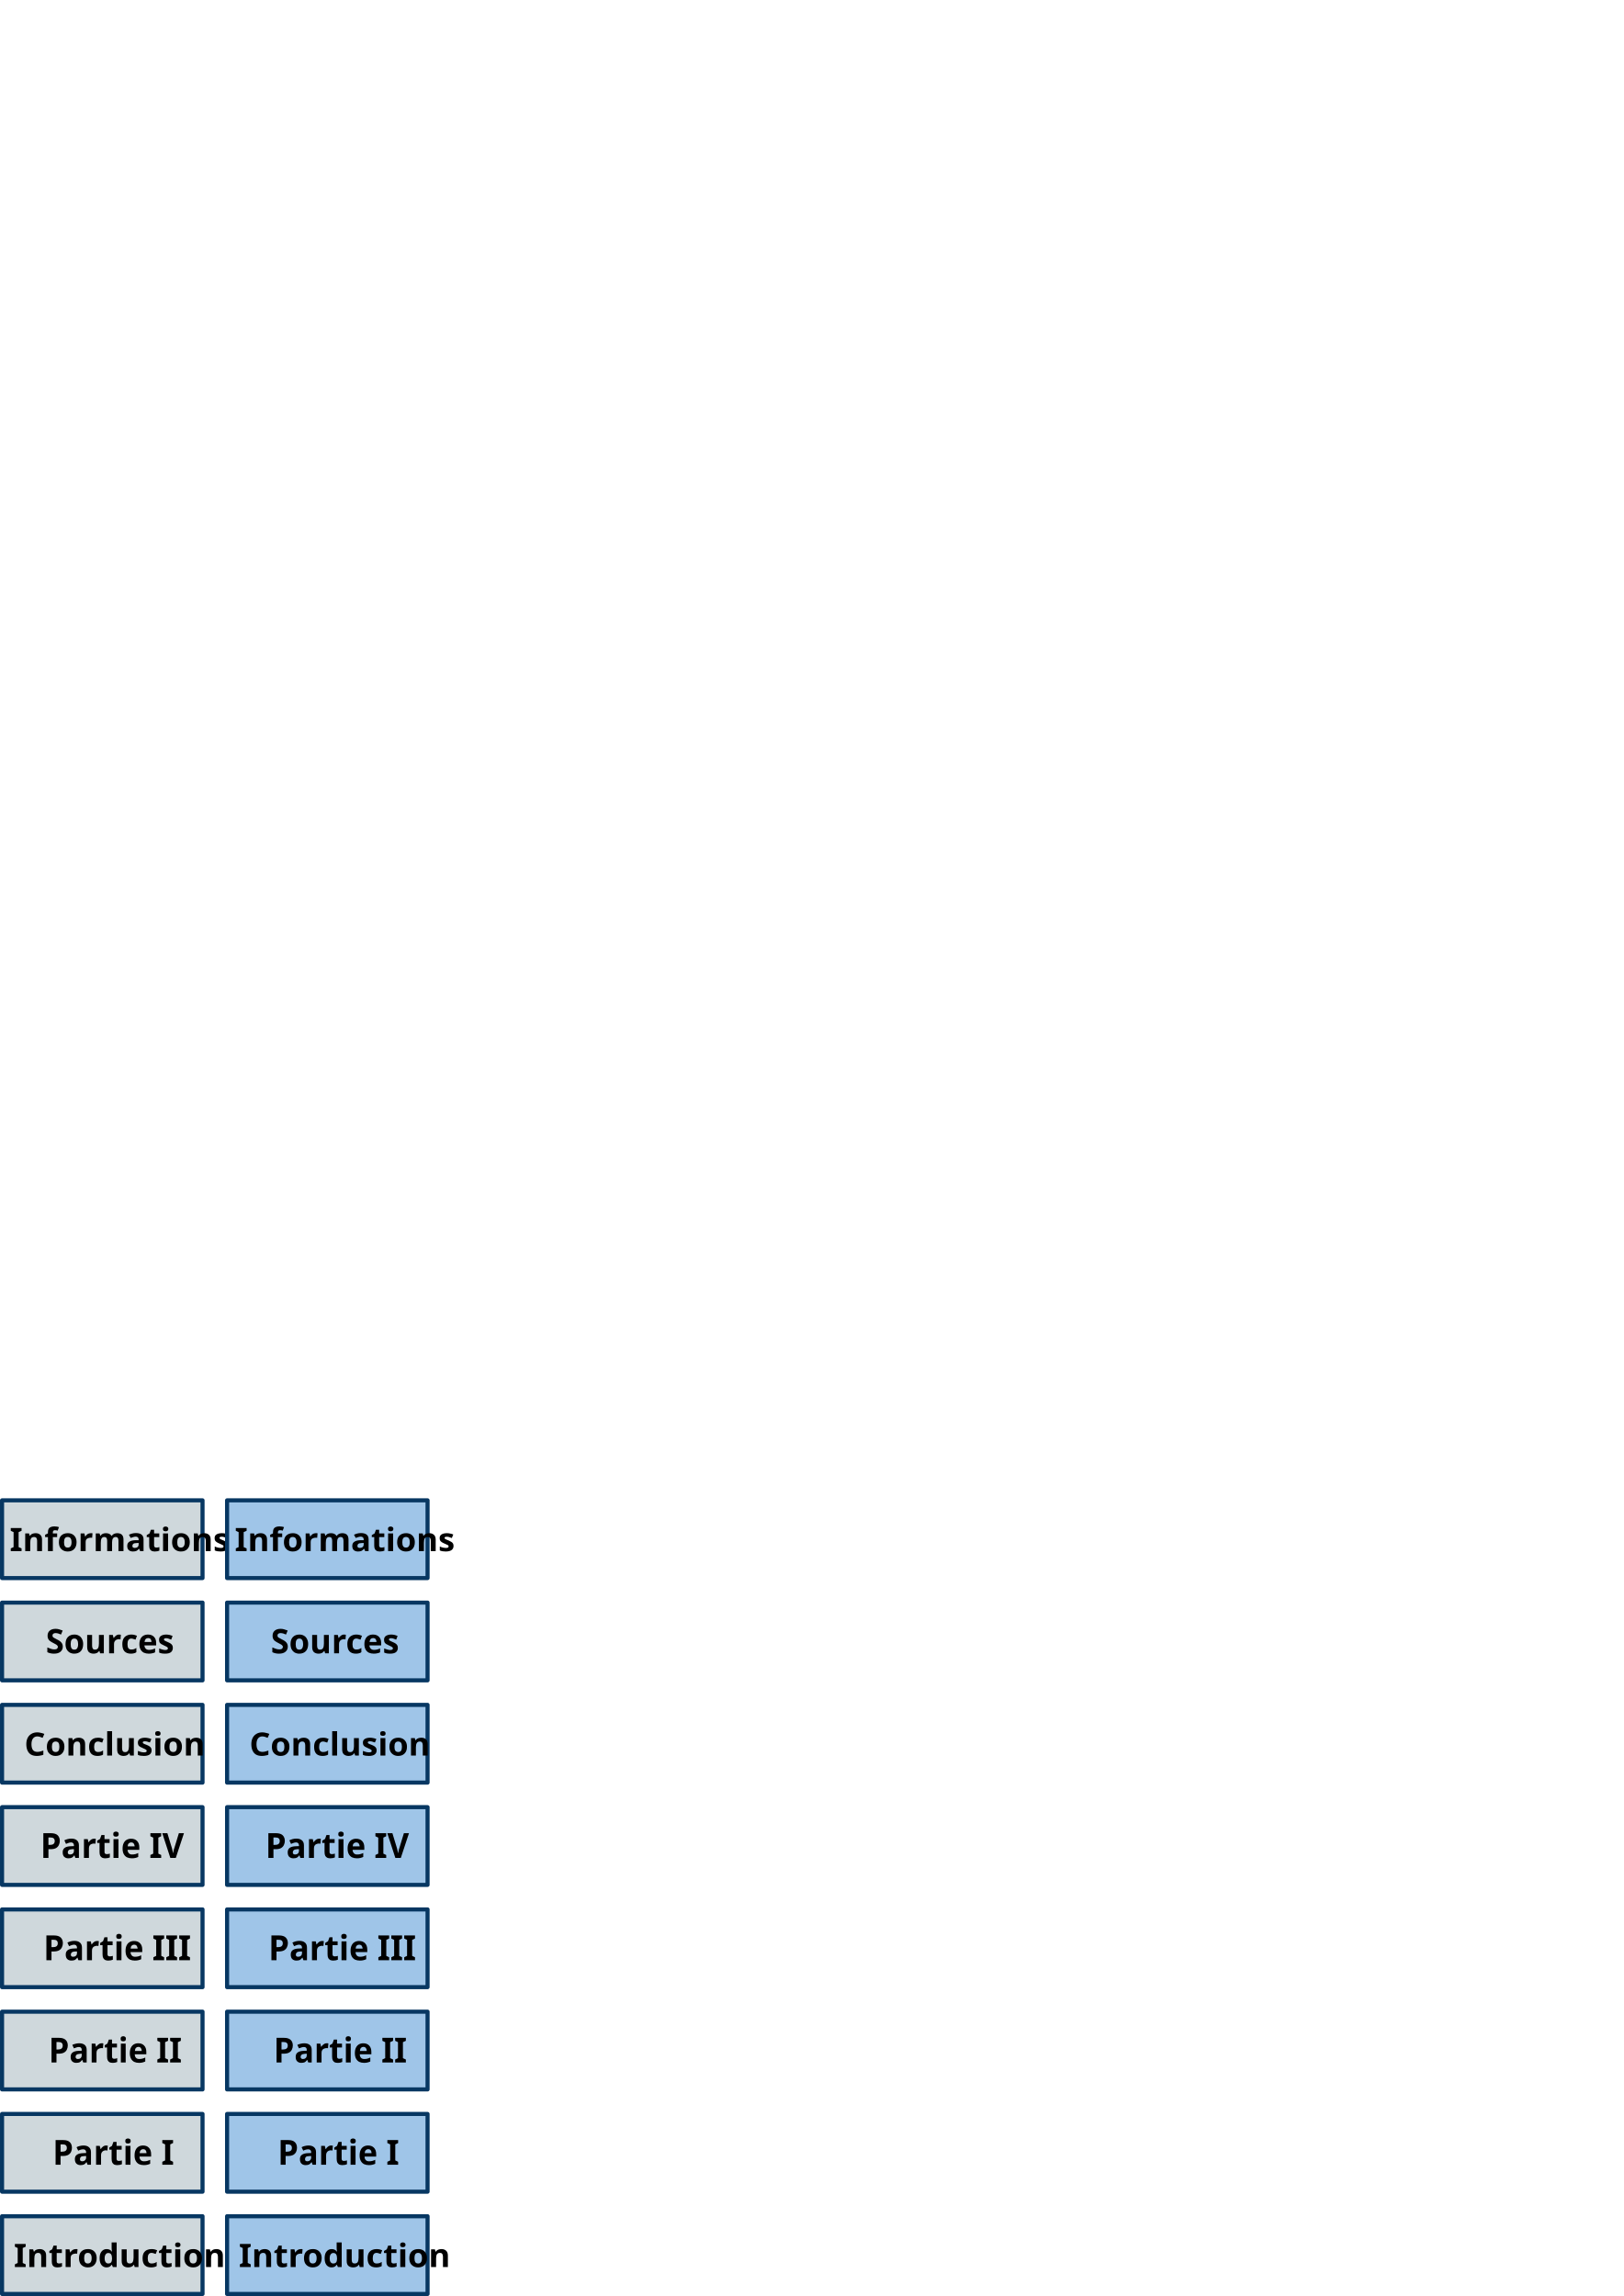
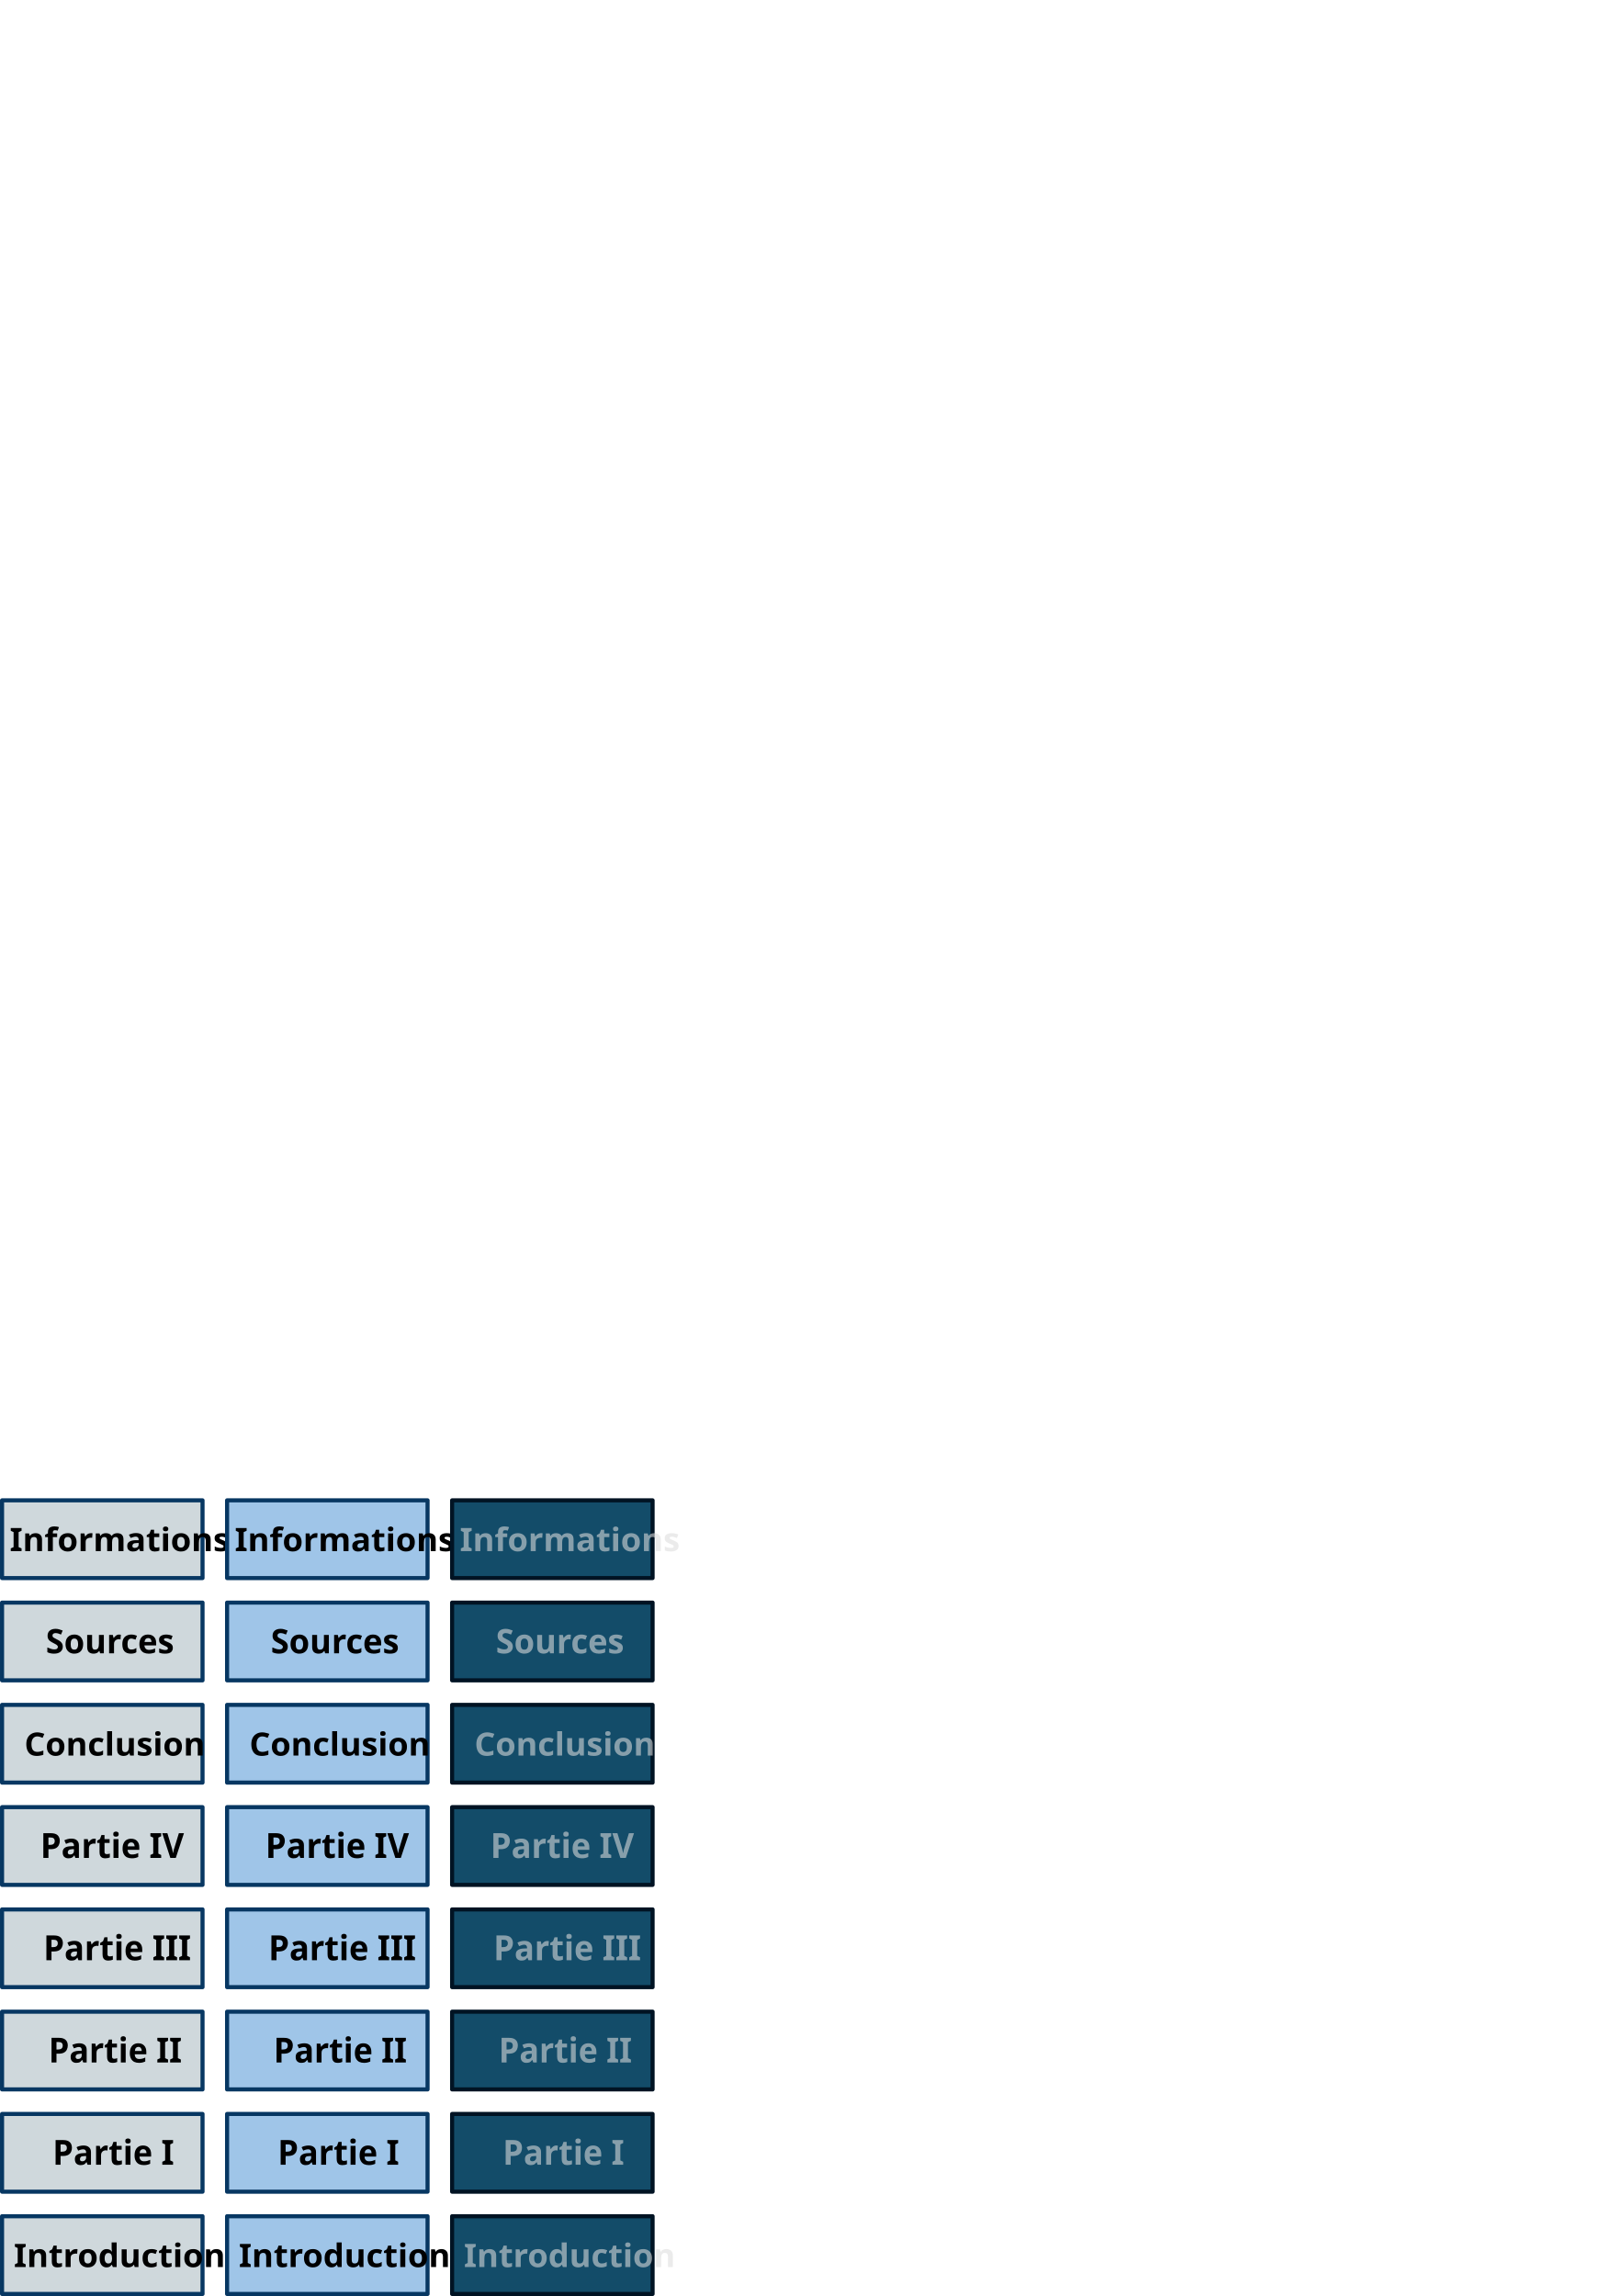
<svg xmlns="http://www.w3.org/2000/svg" width="210mm" height="297mm" viewBox="0 0 210 297" version="1.1" id="svg8">
  <defs id="defs2" />
  <g id="layer1">
    <g id="g1149">
      <rect y="286.681" x="0.265" height="10.054" width="25.929" id="rect10" style="fill:#cfd8dc;fill-opacity:1;stroke:#073762;stroke-width:0.529;stroke-linecap:round;stroke-linejoin:round;stroke-miterlimit:4;stroke-dasharray:none;stroke-opacity:1" />
      <text transform="scale(1.015452,0.9847835)" id="text819" y="297.785" x="1.754" style="font-style:normal;font-variant:normal;font-weight:600;font-stretch:normal;font-size:4.242px;line-height:1.25;font-family:Cabin;-inkscape-font-specification:'Cabin, Semi-Bold';font-variant-ligatures:normal;font-variant-caps:normal;font-variant-numeric:normal;font-feature-settings:normal;text-align:start;letter-spacing:0px;word-spacing:0px;writing-mode:lr-tb;text-anchor:start;fill:#000000;fill-opacity:1;stroke:none;stroke-width:0.264" xml:space="preserve">
        <tspan style="font-style:normal;font-variant:normal;font-weight:600;font-stretch:normal;font-size:4.242px;font-family:Cabin;-inkscape-font-specification:'Cabin, Semi-Bold';font-variant-ligatures:normal;font-variant-caps:normal;font-variant-numeric:normal;font-feature-settings:normal;text-align:start;writing-mode:lr-tb;text-anchor:start;stroke-width:0.264" y="297.785" x="1.754" id="tspan817">Introduction</tspan>
      </text>
    </g>
    <g id="g1144">
      <rect y="273.452" x="0.265" height="10.054" width="25.929" id="rect10-1" style="fill:#cfd8dc;fill-opacity:1;stroke:#073762;stroke-width:0.529;stroke-linecap:round;stroke-linejoin:round;stroke-miterlimit:4;stroke-dasharray:none;stroke-opacity:1" />
      <text transform="scale(0.9791686,1.021275)" id="text819-2" y="274.189" x="6.954" style="font-style:normal;font-variant:normal;font-weight:600;font-stretch:normal;font-size:4.379px;line-height:1.25;font-family:Cabin;-inkscape-font-specification:'Cabin, Semi-Bold';font-variant-ligatures:normal;font-variant-caps:normal;font-variant-numeric:normal;font-feature-settings:normal;text-align:start;letter-spacing:0px;word-spacing:0px;writing-mode:lr-tb;text-anchor:start;fill:#000000;fill-opacity:1;stroke:none;stroke-width:0.273" xml:space="preserve">
        <tspan style="font-style:normal;font-variant:normal;font-weight:600;font-stretch:normal;font-size:4.379px;font-family:Cabin;-inkscape-font-specification:'Cabin, Semi-Bold';font-variant-ligatures:normal;font-variant-caps:normal;font-variant-numeric:normal;font-feature-settings:normal;text-align:start;writing-mode:lr-tb;text-anchor:start;stroke-width:0.273" y="274.189" x="6.954" id="tspan817-2">Partie I</tspan>
      </text>
    </g>
    <g id="g1139">
      <rect y="260.223" x="0.265" height="10.054" width="25.929" id="rect10-1-0" style="fill:#cfd8dc;fill-opacity:1;stroke:#073762;stroke-width:0.529;stroke-linecap:round;stroke-linejoin:round;stroke-miterlimit:4;stroke-dasharray:none;stroke-opacity:1" />
      <text transform="scale(0.9749761,1.025666)" id="text819-2-2" y="260.117" x="6.444" style="font-style:normal;font-variant:normal;font-weight:600;font-stretch:normal;font-size:4.36px;line-height:1.25;font-family:Cabin;-inkscape-font-specification:'Cabin, Semi-Bold';font-variant-ligatures:normal;font-variant-caps:normal;font-variant-numeric:normal;font-feature-settings:normal;text-align:start;letter-spacing:0px;word-spacing:0px;writing-mode:lr-tb;text-anchor:start;fill:#000000;fill-opacity:1;stroke:none;stroke-width:0.272" xml:space="preserve">
        <tspan style="font-style:normal;font-variant:normal;font-weight:600;font-stretch:normal;font-size:4.36px;font-family:Cabin;-inkscape-font-specification:'Cabin, Semi-Bold';font-variant-ligatures:normal;font-variant-caps:normal;font-variant-numeric:normal;font-feature-settings:normal;text-align:start;writing-mode:lr-tb;text-anchor:start;stroke-width:0.272" y="260.117" x="6.444" id="tspan817-2-1">Partie II</tspan>
      </text>
    </g>
    <g id="g1134">
      <rect y="246.994" x="0.265" height="10.054" width="25.929" id="rect10-1-7" style="fill:#cfd8dc;fill-opacity:1;stroke:#073762;stroke-width:0.529;stroke-linecap:round;stroke-linejoin:round;stroke-miterlimit:4;stroke-dasharray:none;stroke-opacity:1" />
      <text transform="scale(0.9804004,1.019991)" id="text819-2-5" y="248.594" x="5.73" style="font-style:normal;font-variant:normal;font-weight:600;font-stretch:normal;font-size:4.384px;line-height:1.25;font-family:Cabin;-inkscape-font-specification:'Cabin, Semi-Bold';font-variant-ligatures:normal;font-variant-caps:normal;font-variant-numeric:normal;font-feature-settings:normal;text-align:start;letter-spacing:0px;word-spacing:0px;writing-mode:lr-tb;text-anchor:start;fill:#000000;fill-opacity:1;stroke:none;stroke-width:0.273" xml:space="preserve">
        <tspan style="font-style:normal;font-variant:normal;font-weight:600;font-stretch:normal;font-size:4.384px;font-family:Cabin;-inkscape-font-specification:'Cabin, Semi-Bold';font-variant-ligatures:normal;font-variant-caps:normal;font-variant-numeric:normal;font-feature-settings:normal;text-align:start;writing-mode:lr-tb;text-anchor:start;stroke-width:0.273" y="248.594" x="5.73" id="tspan817-2-17">Partie III</tspan>
      </text>
    </g>
    <g id="g1129">
      <rect y="233.765" x="0.265" height="10.054" width="25.929" id="rect10-1-7-1" style="fill:#cfd8dc;fill-opacity:1;stroke:#073762;stroke-width:0.529;stroke-linecap:round;stroke-linejoin:round;stroke-miterlimit:4;stroke-dasharray:none;stroke-opacity:1" />
      <text transform="scale(0.9808271,1.019548)" id="text819-2-5-7" y="235.727" x="5.323" style="font-style:normal;font-variant:normal;font-weight:600;font-stretch:normal;font-size:4.386px;line-height:1.25;font-family:Cabin;-inkscape-font-specification:'Cabin, Semi-Bold';font-variant-ligatures:normal;font-variant-caps:normal;font-variant-numeric:normal;font-feature-settings:normal;text-align:start;letter-spacing:0px;word-spacing:0px;writing-mode:lr-tb;text-anchor:start;fill:#000000;fill-opacity:1;stroke:none;stroke-width:0.273" xml:space="preserve">
        <tspan style="font-style:normal;font-variant:normal;font-weight:600;font-stretch:normal;font-size:4.386px;font-family:Cabin;-inkscape-font-specification:'Cabin, Semi-Bold';font-variant-ligatures:normal;font-variant-caps:normal;font-variant-numeric:normal;font-feature-settings:normal;text-align:start;writing-mode:lr-tb;text-anchor:start;stroke-width:0.273" y="235.727" x="5.323" id="tspan817-2-17-5">Partie IV</tspan>
      </text>
    </g>
    <g id="g1124">
      <rect y="220.535" x="0.265" height="10.054" width="25.929" id="rect10-1-7-1-6" style="fill:#cfd8dc;fill-opacity:1;stroke:#073762;stroke-width:0.529;stroke-linecap:round;stroke-linejoin:round;stroke-miterlimit:4;stroke-dasharray:none;stroke-opacity:1" />
      <text transform="scale(1.014467,0.9857393)" id="text819-2-5-7-3" y="230.377" x="3.104" style="font-style:normal;font-variant:normal;font-weight:600;font-stretch:normal;font-size:4.216px;line-height:1.25;font-family:Cabin;-inkscape-font-specification:'Cabin, Semi-Bold';font-variant-ligatures:normal;font-variant-caps:normal;font-variant-numeric:normal;font-feature-settings:normal;text-align:start;letter-spacing:0px;word-spacing:0px;writing-mode:lr-tb;text-anchor:start;fill:#000000;fill-opacity:1;stroke:none;stroke-width:0.263" xml:space="preserve">
        <tspan style="font-style:normal;font-variant:normal;font-weight:600;font-stretch:normal;font-size:4.216px;font-family:Cabin;-inkscape-font-specification:'Cabin, Semi-Bold';font-variant-ligatures:normal;font-variant-caps:normal;font-variant-numeric:normal;font-feature-settings:normal;text-align:start;writing-mode:lr-tb;text-anchor:start;stroke-width:0.263" y="230.377" x="3.104" id="tspan817-2-17-5-0">Conclusion</tspan>
      </text>
    </g>
    <g id="g1119">
      <rect y="207.306" x="0.265" height="10.054" width="25.929" id="rect10-1-7-1-6-2" style="fill:#cfd8dc;fill-opacity:1;stroke:#073762;stroke-width:0.529;stroke-linecap:round;stroke-linejoin:round;stroke-miterlimit:4;stroke-dasharray:none;stroke-opacity:1" />
      <text transform="scale(0.9924993,1.007557)" id="text819-2-5-7-3-1" y="212.256" x="5.963" style="font-style:normal;font-variant:normal;font-weight:600;font-stretch:normal;font-size:4.329px;line-height:1.25;font-family:Cabin;-inkscape-font-specification:'Cabin, Semi-Bold';font-variant-ligatures:normal;font-variant-caps:normal;font-variant-numeric:normal;font-feature-settings:normal;text-align:start;letter-spacing:0px;word-spacing:0px;writing-mode:lr-tb;text-anchor:start;fill:#000000;fill-opacity:1;stroke:none;stroke-width:0.27" xml:space="preserve">
        <tspan style="font-style:normal;font-variant:normal;font-weight:600;font-stretch:normal;font-size:4.329px;font-family:Cabin;-inkscape-font-specification:'Cabin, Semi-Bold';font-variant-ligatures:normal;font-variant-caps:normal;font-variant-numeric:normal;font-feature-settings:normal;text-align:start;writing-mode:lr-tb;text-anchor:start;stroke-width:0.27" y="212.256" x="5.963" id="tspan817-2-17-5-0-3">Sources</tspan>
      </text>
    </g>
    <g id="g1114">
      <rect y="194.077" x="0.265" height="10.054" width="25.929" id="rect10-1-7-1-6-2-4" style="fill:#cfd8dc;fill-opacity:1;stroke:#073762;stroke-width:0.529;stroke-linecap:round;stroke-linejoin:round;stroke-miterlimit:4;stroke-dasharray:none;stroke-opacity:1" />
      <text transform="scale(1.015557,0.9846815)" id="text819-2-5-7-3-1-5" y="203.771" x="1.232" style="font-style:normal;font-variant:normal;font-weight:600;font-stretch:normal;font-size:4.243px;line-height:1.25;font-family:Cabin;-inkscape-font-specification:'Cabin, Semi-Bold';font-variant-ligatures:normal;font-variant-caps:normal;font-variant-numeric:normal;font-feature-settings:normal;text-align:start;letter-spacing:0px;word-spacing:0px;writing-mode:lr-tb;text-anchor:start;fill:#000000;fill-opacity:1;stroke:none;stroke-width:0.264" xml:space="preserve">
        <tspan style="font-style:normal;font-variant:normal;font-weight:600;font-stretch:normal;font-size:4.243px;font-family:Cabin;-inkscape-font-specification:'Cabin, Semi-Bold';font-variant-ligatures:normal;font-variant-caps:normal;font-variant-numeric:normal;font-feature-settings:normal;text-align:start;writing-mode:lr-tb;text-anchor:start;stroke-width:0.264" y="203.771" x="1.232" id="tspan817-2-17-5-0-3-4">Informations</tspan>
      </text>
    </g>
    <g id="g1074">
      <rect y="286.681" x="29.369" height="10.054" width="25.929" id="rect10-0" style="fill:#9fc5e8;fill-opacity:1;stroke:#073762;stroke-width:0.529;stroke-linecap:round;stroke-linejoin:round;stroke-miterlimit:4;stroke-dasharray:none;stroke-opacity:1" />
      <text transform="scale(1.015452,0.9847835)" id="text819-5" y="297.785" x="30.415" style="font-style:normal;font-variant:normal;font-weight:600;font-stretch:normal;font-size:4.242px;line-height:1.25;font-family:Cabin;-inkscape-font-specification:'Cabin, Semi-Bold';font-variant-ligatures:normal;font-variant-caps:normal;font-variant-numeric:normal;font-feature-settings:normal;text-align:start;letter-spacing:0px;word-spacing:0px;writing-mode:lr-tb;text-anchor:start;fill:#000000;fill-opacity:1;stroke:none;stroke-width:0.264;" xml:space="preserve">
        <tspan style="font-style:normal;font-variant:normal;font-weight:600;font-stretch:normal;font-size:4.242px;font-family:Cabin;-inkscape-font-specification:'Cabin, Semi-Bold';font-variant-ligatures:normal;font-variant-caps:normal;font-variant-numeric:normal;font-feature-settings:normal;text-align:start;writing-mode:lr-tb;text-anchor:start;stroke-width:0.264;fill:#000000;fill-opacity:1;" y="297.785" x="30.415" id="tspan817-0">Introduction</tspan>
      </text>
    </g>
    <g id="g1079">
      <rect y="273.452" x="29.369" height="10.054" width="25.929" id="rect10-1-3" style="fill:#9fc5e8;fill-opacity:1;stroke:#073762;stroke-width:0.529;stroke-linecap:round;stroke-linejoin:round;stroke-miterlimit:4;stroke-dasharray:none;stroke-opacity:1" />
      <text transform="scale(0.9791686,1.021275)" id="text819-2-1" y="274.189" x="36.678" style="font-style:normal;font-variant:normal;font-weight:600;font-stretch:normal;font-size:4.379px;line-height:1.25;font-family:Cabin;-inkscape-font-specification:'Cabin, Semi-Bold';font-variant-ligatures:normal;font-variant-caps:normal;font-variant-numeric:normal;font-feature-settings:normal;text-align:start;letter-spacing:0px;word-spacing:0px;writing-mode:lr-tb;text-anchor:start;fill:#000000;fill-opacity:1;stroke:none;stroke-width:0.273;" xml:space="preserve">
        <tspan style="font-style:normal;font-variant:normal;font-weight:600;font-stretch:normal;font-size:4.379px;font-family:Cabin;-inkscape-font-specification:'Cabin, Semi-Bold';font-variant-ligatures:normal;font-variant-caps:normal;font-variant-numeric:normal;font-feature-settings:normal;text-align:start;writing-mode:lr-tb;text-anchor:start;stroke-width:0.273;fill:#000000;fill-opacity:1;" y="274.189" x="36.678" id="tspan817-2-8">Partie I</tspan>
      </text>
    </g>
    <g id="g1084">
      <rect y="260.223" x="29.369" height="10.054" width="25.929" id="rect10-1-0-0" style="fill:#9fc5e8;fill-opacity:1;stroke:#073762;stroke-width:0.529;stroke-linecap:round;stroke-linejoin:round;stroke-miterlimit:4;stroke-dasharray:none;stroke-opacity:1" />
      <text transform="scale(0.9749761,1.025666)" id="text819-2-2-1" y="260.117" x="36.295" style="font-style:normal;font-variant:normal;font-weight:600;font-stretch:normal;font-size:4.36px;line-height:1.25;font-family:Cabin;-inkscape-font-specification:'Cabin, Semi-Bold';font-variant-ligatures:normal;font-variant-caps:normal;font-variant-numeric:normal;font-feature-settings:normal;text-align:start;letter-spacing:0px;word-spacing:0px;writing-mode:lr-tb;text-anchor:start;fill:#000000;fill-opacity:1;stroke:none;stroke-width:0.272;" xml:space="preserve">
        <tspan style="font-style:normal;font-variant:normal;font-weight:600;font-stretch:normal;font-size:4.36px;font-family:Cabin;-inkscape-font-specification:'Cabin, Semi-Bold';font-variant-ligatures:normal;font-variant-caps:normal;font-variant-numeric:normal;font-feature-settings:normal;text-align:start;writing-mode:lr-tb;text-anchor:start;stroke-width:0.272;fill:#000000;fill-opacity:1;" y="260.117" x="36.295" id="tspan817-2-1-7">Partie II</tspan>
      </text>
    </g>
    <g id="g1089">
      <rect y="246.994" x="29.369" height="10.054" width="25.929" id="rect10-1-7-9" style="fill:#9fc5e8;fill-opacity:1;stroke:#073762;stroke-width:0.529;stroke-linecap:round;stroke-linejoin:round;stroke-miterlimit:4;stroke-dasharray:none;stroke-opacity:1" />
      <text transform="scale(0.9804004,1.019991)" id="text819-2-5-1" y="248.594" x="35.416" style="font-style:normal;font-variant:normal;font-weight:600;font-stretch:normal;font-size:4.384px;line-height:1.25;font-family:Cabin;-inkscape-font-specification:'Cabin, Semi-Bold';font-variant-ligatures:normal;font-variant-caps:normal;font-variant-numeric:normal;font-feature-settings:normal;text-align:start;letter-spacing:0px;word-spacing:0px;writing-mode:lr-tb;text-anchor:start;fill:#000000;fill-opacity:1;stroke:none;stroke-width:0.273;" xml:space="preserve">
        <tspan style="font-style:normal;font-variant:normal;font-weight:600;font-stretch:normal;font-size:4.384px;font-family:Cabin;-inkscape-font-specification:'Cabin, Semi-Bold';font-variant-ligatures:normal;font-variant-caps:normal;font-variant-numeric:normal;font-feature-settings:normal;text-align:start;writing-mode:lr-tb;text-anchor:start;stroke-width:0.273;fill:#000000;fill-opacity:1;" y="248.594" x="35.416" id="tspan817-2-17-0">Partie III</tspan>
      </text>
    </g>
    <g id="g1094">
      <rect y="233.765" x="29.369" height="10.054" width="25.929" id="rect10-1-7-1-3" style="fill:#9fc5e8;fill-opacity:1;stroke:#073762;stroke-width:0.529;stroke-linecap:round;stroke-linejoin:round;stroke-miterlimit:4;stroke-dasharray:none;stroke-opacity:1" />
      <text transform="scale(0.9808271,1.019548)" id="text819-2-5-7-5" y="235.727" x="34.996" style="font-style:normal;font-variant:normal;font-weight:600;font-stretch:normal;font-size:4.386px;line-height:1.25;font-family:Cabin;-inkscape-font-specification:'Cabin, Semi-Bold';font-variant-ligatures:normal;font-variant-caps:normal;font-variant-numeric:normal;font-feature-settings:normal;text-align:start;letter-spacing:0px;word-spacing:0px;writing-mode:lr-tb;text-anchor:start;fill:#000000;fill-opacity:1;stroke:none;stroke-width:0.273;" xml:space="preserve">
        <tspan style="font-style:normal;font-variant:normal;font-weight:600;font-stretch:normal;font-size:4.386px;font-family:Cabin;-inkscape-font-specification:'Cabin, Semi-Bold';font-variant-ligatures:normal;font-variant-caps:normal;font-variant-numeric:normal;font-feature-settings:normal;text-align:start;writing-mode:lr-tb;text-anchor:start;stroke-width:0.273;fill:#000000;fill-opacity:1;" y="235.727" x="34.996" id="tspan817-2-17-5-9">Partie IV</tspan>
      </text>
    </g>
    <g id="g1099">
      <rect y="220.535" x="29.369" height="10.054" width="25.929" id="rect10-1-7-1-6-4" style="fill:#9fc5e8;fill-opacity:1;stroke:#073762;stroke-width:0.529;stroke-linecap:round;stroke-linejoin:round;stroke-miterlimit:4;stroke-dasharray:none;stroke-opacity:1" />
      <text transform="scale(1.014467,0.9857393)" id="text819-2-5-7-3-8" y="230.377" x="31.793" style="font-style:normal;font-variant:normal;font-weight:600;font-stretch:normal;font-size:4.216px;line-height:1.25;font-family:Cabin;-inkscape-font-specification:'Cabin, Semi-Bold';font-variant-ligatures:normal;font-variant-caps:normal;font-variant-numeric:normal;font-feature-settings:normal;text-align:start;letter-spacing:0px;word-spacing:0px;writing-mode:lr-tb;text-anchor:start;fill:#000000;fill-opacity:1;stroke:none;stroke-width:0.263;" xml:space="preserve">
        <tspan style="font-style:normal;font-variant:normal;font-weight:600;font-stretch:normal;font-size:4.216px;font-family:Cabin;-inkscape-font-specification:'Cabin, Semi-Bold';font-variant-ligatures:normal;font-variant-caps:normal;font-variant-numeric:normal;font-feature-settings:normal;text-align:start;writing-mode:lr-tb;text-anchor:start;stroke-width:0.263;fill:#000000;fill-opacity:1;" y="230.377" x="31.793" id="tspan817-2-17-5-0-4">Conclusion</tspan>
      </text>
    </g>
    <g id="g1104">
      <rect y="207.306" x="29.369" height="10.054" width="25.929" id="rect10-1-7-1-6-2-6" style="fill:#9fc5e8;fill-opacity:1;stroke:#073762;stroke-width:0.529;stroke-linecap:round;stroke-linejoin:round;stroke-miterlimit:4;stroke-dasharray:none;stroke-opacity:1" />
      <text transform="scale(0.9924993,1.007557)" id="text819-2-5-7-3-1-9" y="212.256" x="35.287" style="font-style:normal;font-variant:normal;font-weight:600;font-stretch:normal;font-size:4.329px;line-height:1.25;font-family:Cabin;-inkscape-font-specification:'Cabin, Semi-Bold';font-variant-ligatures:normal;font-variant-caps:normal;font-variant-numeric:normal;font-feature-settings:normal;text-align:start;letter-spacing:0px;word-spacing:0px;writing-mode:lr-tb;text-anchor:start;fill:#000000;fill-opacity:1;stroke:none;stroke-width:0.27;" xml:space="preserve">
        <tspan style="font-style:normal;font-variant:normal;font-weight:600;font-stretch:normal;font-size:4.329px;font-family:Cabin;-inkscape-font-specification:'Cabin, Semi-Bold';font-variant-ligatures:normal;font-variant-caps:normal;font-variant-numeric:normal;font-feature-settings:normal;text-align:start;writing-mode:lr-tb;text-anchor:start;stroke-width:0.27;fill:#000000;fill-opacity:1;" y="212.256" x="35.287" id="tspan817-2-17-5-0-3-2">Sources</tspan>
      </text>
    </g>
    <g id="g1109">
      <rect y="194.077" x="29.369" height="10.054" width="25.929" id="rect10-1-7-1-6-2-4-9" style="fill:#9fc5e8;fill-opacity:1;stroke:#073762;stroke-width:0.529;stroke-linecap:round;stroke-linejoin:round;stroke-miterlimit:4;stroke-dasharray:none;stroke-opacity:1" />
      <text transform="scale(1.015557,0.9846815)" id="text819-2-5-7-3-1-5-0" y="203.771" x="29.891" style="font-style:normal;font-variant:normal;font-weight:600;font-stretch:normal;font-size:4.243px;line-height:1.25;font-family:Cabin;-inkscape-font-specification:'Cabin, Semi-Bold';font-variant-ligatures:normal;font-variant-caps:normal;font-variant-numeric:normal;font-feature-settings:normal;text-align:start;letter-spacing:0px;word-spacing:0px;writing-mode:lr-tb;text-anchor:start;fill:#000000;fill-opacity:1;stroke:none;stroke-width:0.264;" xml:space="preserve">
        <tspan style="font-style:normal;font-variant:normal;font-weight:600;font-stretch:normal;font-size:4.243px;font-family:Cabin;-inkscape-font-specification:'Cabin, Semi-Bold';font-variant-ligatures:normal;font-variant-caps:normal;font-variant-numeric:normal;font-feature-settings:normal;text-align:start;writing-mode:lr-tb;text-anchor:start;stroke-width:0.264;fill:#000000;fill-opacity:1;" y="203.771" x="29.891" id="tspan817-2-17-5-0-3-4-3">Informations</tspan>
      </text>
    </g>
+     <g id="g4797">
+       <rect y="286.681" x="58.473" height="10.054" width="25.929" id="rect10-0-6" style="fill:#134c69;fill-opacity:1;stroke:#001323;stroke-width:0.529;stroke-linecap:round;stroke-linejoin:round;stroke-miterlimit:4;stroke-dasharray:none;stroke-opacity:1" />
+       <g id="g4791">
+         <text xml:space="preserve" style="font-style:normal;font-variant:normal;font-weight:600;font-stretch:normal;font-size:4.242px;line-height:1.25;font-family:Cabin;-inkscape-font-specification:'Cabin, Semi-Bold';font-variant-ligatures:normal;font-variant-caps:normal;font-variant-numeric:normal;font-feature-settings:normal;text-align:start;letter-spacing:0px;word-spacing:0px;writing-mode:lr-tb;text-anchor:start;fill:#dcdcdc;fill-opacity:0.576;stroke:none;stroke-width:0.264" x="59.076" y="297.785" id="text819-5-7" transform="scale(1.015452,0.9847835)">
+           <tspan id="tspan817-0-5" x="59.076" y="297.785" style="font-style:normal;font-variant:normal;font-weight:600;font-stretch:normal;font-size:4.242px;font-family:Cabin;-inkscape-font-specification:'Cabin, Semi-Bold';font-variant-ligatures:normal;font-variant-caps:normal;font-variant-numeric:normal;font-feature-settings:normal;text-align:start;writing-mode:lr-tb;text-anchor:start;fill:#dcdcdc;fill-opacity:0.576;stroke-width:0.264">Introduction</tspan>
+         </text>
+       </g>
+     </g>
+     <g id="g4787">
+       <rect y="273.452" x="58.473" height="10.054" width="25.929" id="rect10-1-3-5" style="fill:#134c69;fill-opacity:1;stroke:#001323;stroke-width:0.529;stroke-linecap:round;stroke-linejoin:round;stroke-miterlimit:4;stroke-dasharray:none;stroke-opacity:1" />
+       <text transform="scale(0.9791686,1.021275)" id="text819-2-1-6" y="274.189" x="66.401" style="font-style:normal;font-variant:normal;font-weight:600;font-stretch:normal;font-size:4.379px;line-height:1.25;font-family:Cabin;-inkscape-font-specification:'Cabin, Semi-Bold';font-variant-ligatures:normal;font-variant-caps:normal;font-variant-numeric:normal;font-feature-settings:normal;text-align:start;letter-spacing:0px;word-spacing:0px;writing-mode:lr-tb;text-anchor:start;fill:#dcdcdc;fill-opacity:0.576;stroke:none;stroke-width:0.273" xml:space="preserve">
+         <tspan style="font-style:normal;font-variant:normal;font-weight:600;font-stretch:normal;font-size:4.379px;font-family:Cabin;-inkscape-font-specification:'Cabin, Semi-Bold';font-variant-ligatures:normal;font-variant-caps:normal;font-variant-numeric:normal;font-feature-settings:normal;text-align:start;writing-mode:lr-tb;text-anchor:start;fill:#dcdcdc;fill-opacity:0.576;stroke-width:0.273" y="274.189" x="66.401" id="tspan817-2-8-2">Partie I</tspan>
+       </text>
+     </g>
+     <g id="g4782">
+       <rect y="260.223" x="58.473" height="10.054" width="25.929" id="rect10-1-0-0-1" style="fill:#134c69;fill-opacity:1;stroke:#001323;stroke-width:0.529;stroke-linecap:round;stroke-linejoin:round;stroke-miterlimit:4;stroke-dasharray:none;stroke-opacity:1" />
+       <text transform="scale(0.9749761,1.025666)" id="text819-2-2-1-2" y="260.117" x="66.147" style="font-style:normal;font-variant:normal;font-weight:600;font-stretch:normal;font-size:4.36px;line-height:1.25;font-family:Cabin;-inkscape-font-specification:'Cabin, Semi-Bold';font-variant-ligatures:normal;font-variant-caps:normal;font-variant-numeric:normal;font-feature-settings:normal;text-align:start;letter-spacing:0px;word-spacing:0px;writing-mode:lr-tb;text-anchor:start;fill:#dcdcdc;fill-opacity:0.576;stroke:none;stroke-width:0.272" xml:space="preserve">
+         <tspan style="font-style:normal;font-variant:normal;font-weight:600;font-stretch:normal;font-size:4.36px;font-family:Cabin;-inkscape-font-specification:'Cabin, Semi-Bold';font-variant-ligatures:normal;font-variant-caps:normal;font-variant-numeric:normal;font-feature-settings:normal;text-align:start;writing-mode:lr-tb;text-anchor:start;fill:#dcdcdc;fill-opacity:0.576;stroke-width:0.272" y="260.117" x="66.147" id="tspan817-2-1-7-7">Partie II</tspan>
+       </text>
+     </g>
+     <g id="g4777">
+       <rect y="246.994" x="58.473" height="10.054" width="25.929" id="rect10-1-7-9-9" style="fill:#134c69;fill-opacity:1;stroke:#001323;stroke-width:0.529;stroke-linecap:round;stroke-linejoin:round;stroke-miterlimit:4;stroke-dasharray:none;stroke-opacity:1" />
+       <text transform="scale(0.9804004,1.019991)" id="text819-2-5-1-3" y="248.594" x="65.102" style="font-style:normal;font-variant:normal;font-weight:600;font-stretch:normal;font-size:4.384px;line-height:1.25;font-family:Cabin;-inkscape-font-specification:'Cabin, Semi-Bold';font-variant-ligatures:normal;font-variant-caps:normal;font-variant-numeric:normal;font-feature-settings:normal;text-align:start;letter-spacing:0px;word-spacing:0px;writing-mode:lr-tb;text-anchor:start;fill:#dcdcdc;fill-opacity:0.576;stroke:none;stroke-width:0.273" xml:space="preserve">
+         <tspan style="font-style:normal;font-variant:normal;font-weight:600;font-stretch:normal;font-size:4.384px;font-family:Cabin;-inkscape-font-specification:'Cabin, Semi-Bold';font-variant-ligatures:normal;font-variant-caps:normal;font-variant-numeric:normal;font-feature-settings:normal;text-align:start;writing-mode:lr-tb;text-anchor:start;fill:#dcdcdc;fill-opacity:0.576;stroke-width:0.273" y="248.594" x="65.102" id="tspan817-2-17-0-6">Partie III</tspan>
+       </text>
+     </g>
+     <g id="g4772">
+       <g id="g4766">
+         <rect style="fill:#134c69;fill-opacity:1;stroke:#001323;stroke-width:0.529;stroke-linecap:round;stroke-linejoin:round;stroke-miterlimit:4;stroke-dasharray:none;stroke-opacity:1" id="rect10-1-7-1-3-6" width="25.929" height="10.054" x="58.473" y="233.765" />
+         <text xml:space="preserve" style="font-style:normal;font-variant:normal;font-weight:600;font-stretch:normal;font-size:4.386px;line-height:1.25;font-family:Cabin;-inkscape-font-specification:'Cabin, Semi-Bold';font-variant-ligatures:normal;font-variant-caps:normal;font-variant-numeric:normal;font-feature-settings:normal;text-align:start;letter-spacing:0px;word-spacing:0px;writing-mode:lr-tb;text-anchor:start;fill:#dcdcdc;fill-opacity:0.576;stroke:none;stroke-width:0.273" x="64.669" y="235.727" id="text819-2-5-7-5-2" transform="scale(0.9808271,1.019548)">
+           <tspan id="tspan817-2-17-5-9-6" x="64.669" y="235.727" style="font-style:normal;font-variant:normal;font-weight:600;font-stretch:normal;font-size:4.386px;font-family:Cabin;-inkscape-font-specification:'Cabin, Semi-Bold';font-variant-ligatures:normal;font-variant-caps:normal;font-variant-numeric:normal;font-feature-settings:normal;text-align:start;writing-mode:lr-tb;text-anchor:start;fill:#dcdcdc;fill-opacity:0.576;stroke-width:0.273">Partie IV</tspan>
+         </text>
+       </g>
+     </g>
+     <g id="g4761">
+       <rect y="220.535" x="58.473" height="10.054" width="25.929" id="rect10-1-7-1-6-4-8" style="fill:#134c69;fill-opacity:1;stroke:#001323;stroke-width:0.529;stroke-linecap:round;stroke-linejoin:round;stroke-miterlimit:4;stroke-dasharray:none;stroke-opacity:1" />
+       <text transform="scale(1.014467,0.9857393)" id="text819-2-5-7-3-8-7" y="230.377" x="60.482" style="font-style:normal;font-variant:normal;font-weight:600;font-stretch:normal;font-size:4.216px;line-height:1.25;font-family:Cabin;-inkscape-font-specification:'Cabin, Semi-Bold';font-variant-ligatures:normal;font-variant-caps:normal;font-variant-numeric:normal;font-feature-settings:normal;text-align:start;letter-spacing:0px;word-spacing:0px;writing-mode:lr-tb;text-anchor:start;fill:#dcdcdc;fill-opacity:0.576;stroke:none;stroke-width:0.263" xml:space="preserve">
+         <tspan style="font-style:normal;font-variant:normal;font-weight:600;font-stretch:normal;font-size:4.216px;font-family:Cabin;-inkscape-font-specification:'Cabin, Semi-Bold';font-variant-ligatures:normal;font-variant-caps:normal;font-variant-numeric:normal;font-feature-settings:normal;text-align:start;writing-mode:lr-tb;text-anchor:start;fill:#dcdcdc;fill-opacity:0.576;stroke-width:0.263" y="230.377" x="60.482" id="tspan817-2-17-5-0-4-9">Conclusion</tspan>
+       </text>
+     </g>
+     <g id="g4756">
+       <rect y="207.306" x="58.473" height="10.054" width="25.929" id="rect10-1-7-1-6-2-6-0" style="fill:#134c69;fill-opacity:1;stroke:#001323;stroke-width:0.529;stroke-linecap:round;stroke-linejoin:round;stroke-miterlimit:4;stroke-dasharray:none;stroke-opacity:1" />
+       <text transform="scale(0.9924993,1.007557)" id="text819-2-5-7-3-1-9-2" y="212.256" x="64.611" style="font-style:normal;font-variant:normal;font-weight:600;font-stretch:normal;font-size:4.329px;line-height:1.25;font-family:Cabin;-inkscape-font-specification:'Cabin, Semi-Bold';font-variant-ligatures:normal;font-variant-caps:normal;font-variant-numeric:normal;font-feature-settings:normal;text-align:start;letter-spacing:0px;word-spacing:0px;writing-mode:lr-tb;text-anchor:start;fill:#dcdcdc;fill-opacity:0.576;stroke:none;stroke-width:0.27" xml:space="preserve">
+         <tspan style="font-style:normal;font-variant:normal;font-weight:600;font-stretch:normal;font-size:4.329px;font-family:Cabin;-inkscape-font-specification:'Cabin, Semi-Bold';font-variant-ligatures:normal;font-variant-caps:normal;font-variant-numeric:normal;font-feature-settings:normal;text-align:start;writing-mode:lr-tb;text-anchor:start;fill:#dcdcdc;fill-opacity:0.576;stroke-width:0.27" y="212.256" x="64.611" id="tspan817-2-17-5-0-3-2-3">Sources</tspan>
+       </text>
+     </g>
+     <g id="g4751">
+       <rect y="194.077" x="58.473" height="10.054" width="25.929" id="rect10-1-7-1-6-2-4-9-5" style="fill:#134c69;fill-opacity:1;stroke:#001323;stroke-width:0.529;stroke-linecap:round;stroke-linejoin:round;stroke-miterlimit:4;stroke-dasharray:none;stroke-opacity:1" />
+       <text transform="scale(1.015557,0.9846815)" id="text819-2-5-7-3-1-5-0-9" y="203.771" x="58.549" style="font-style:normal;font-variant:normal;font-weight:600;font-stretch:normal;font-size:4.243px;line-height:1.25;font-family:Cabin;-inkscape-font-specification:'Cabin, Semi-Bold';font-variant-ligatures:normal;font-variant-caps:normal;font-variant-numeric:normal;font-feature-settings:normal;text-align:start;letter-spacing:0px;word-spacing:0px;writing-mode:lr-tb;text-anchor:start;fill:#dcdcdc;fill-opacity:0.576;stroke:none;stroke-width:0.264" xml:space="preserve">
+         <tspan style="font-style:normal;font-variant:normal;font-weight:600;font-stretch:normal;font-size:4.243px;font-family:Cabin;-inkscape-font-specification:'Cabin, Semi-Bold';font-variant-ligatures:normal;font-variant-caps:normal;font-variant-numeric:normal;font-feature-settings:normal;text-align:start;writing-mode:lr-tb;text-anchor:start;fill:#dcdcdc;fill-opacity:0.576;stroke-width:0.264" y="203.771" x="58.549" id="tspan817-2-17-5-0-3-4-3-2">Informations</tspan>
+       </text>
+     </g>
  </g>
</svg>
